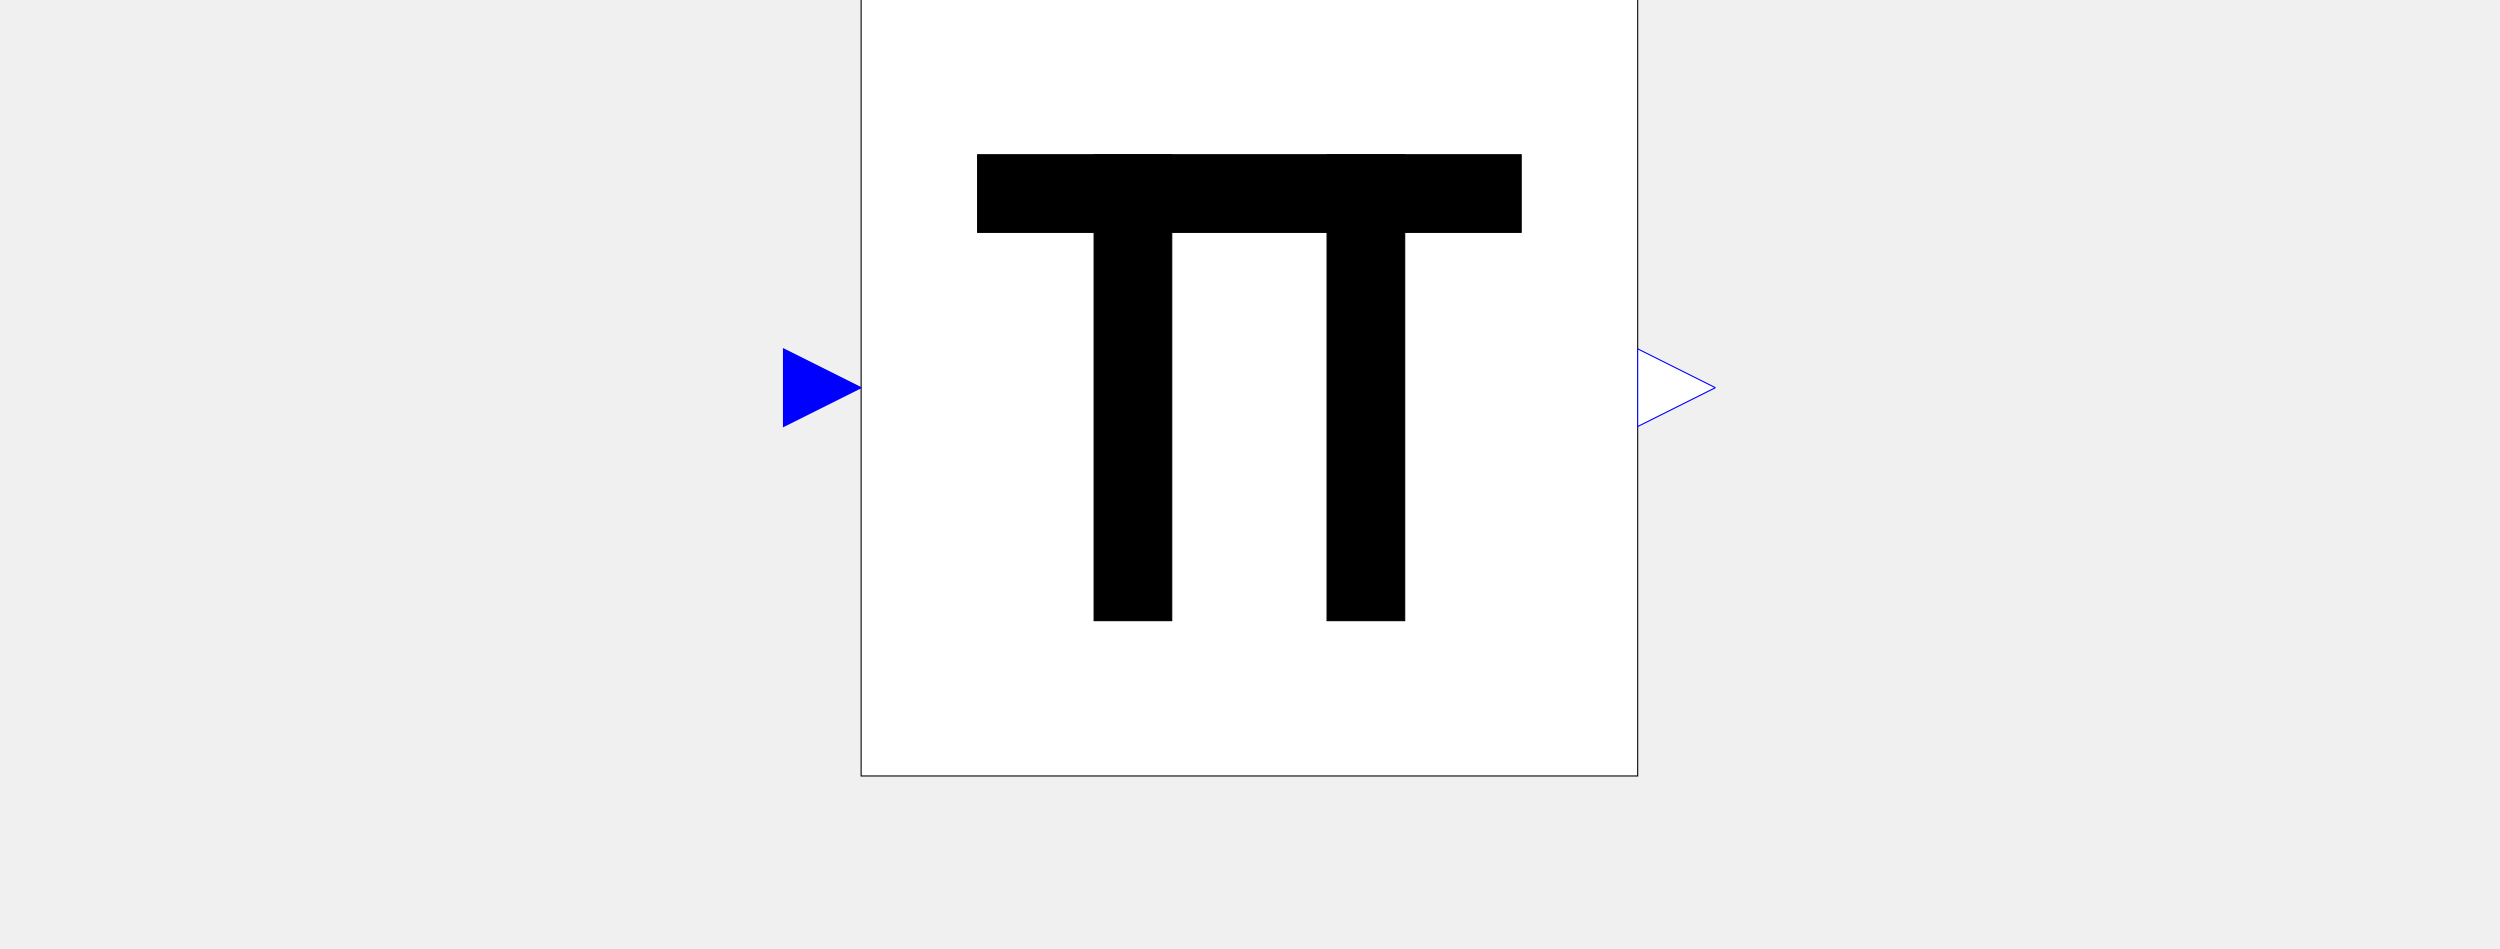
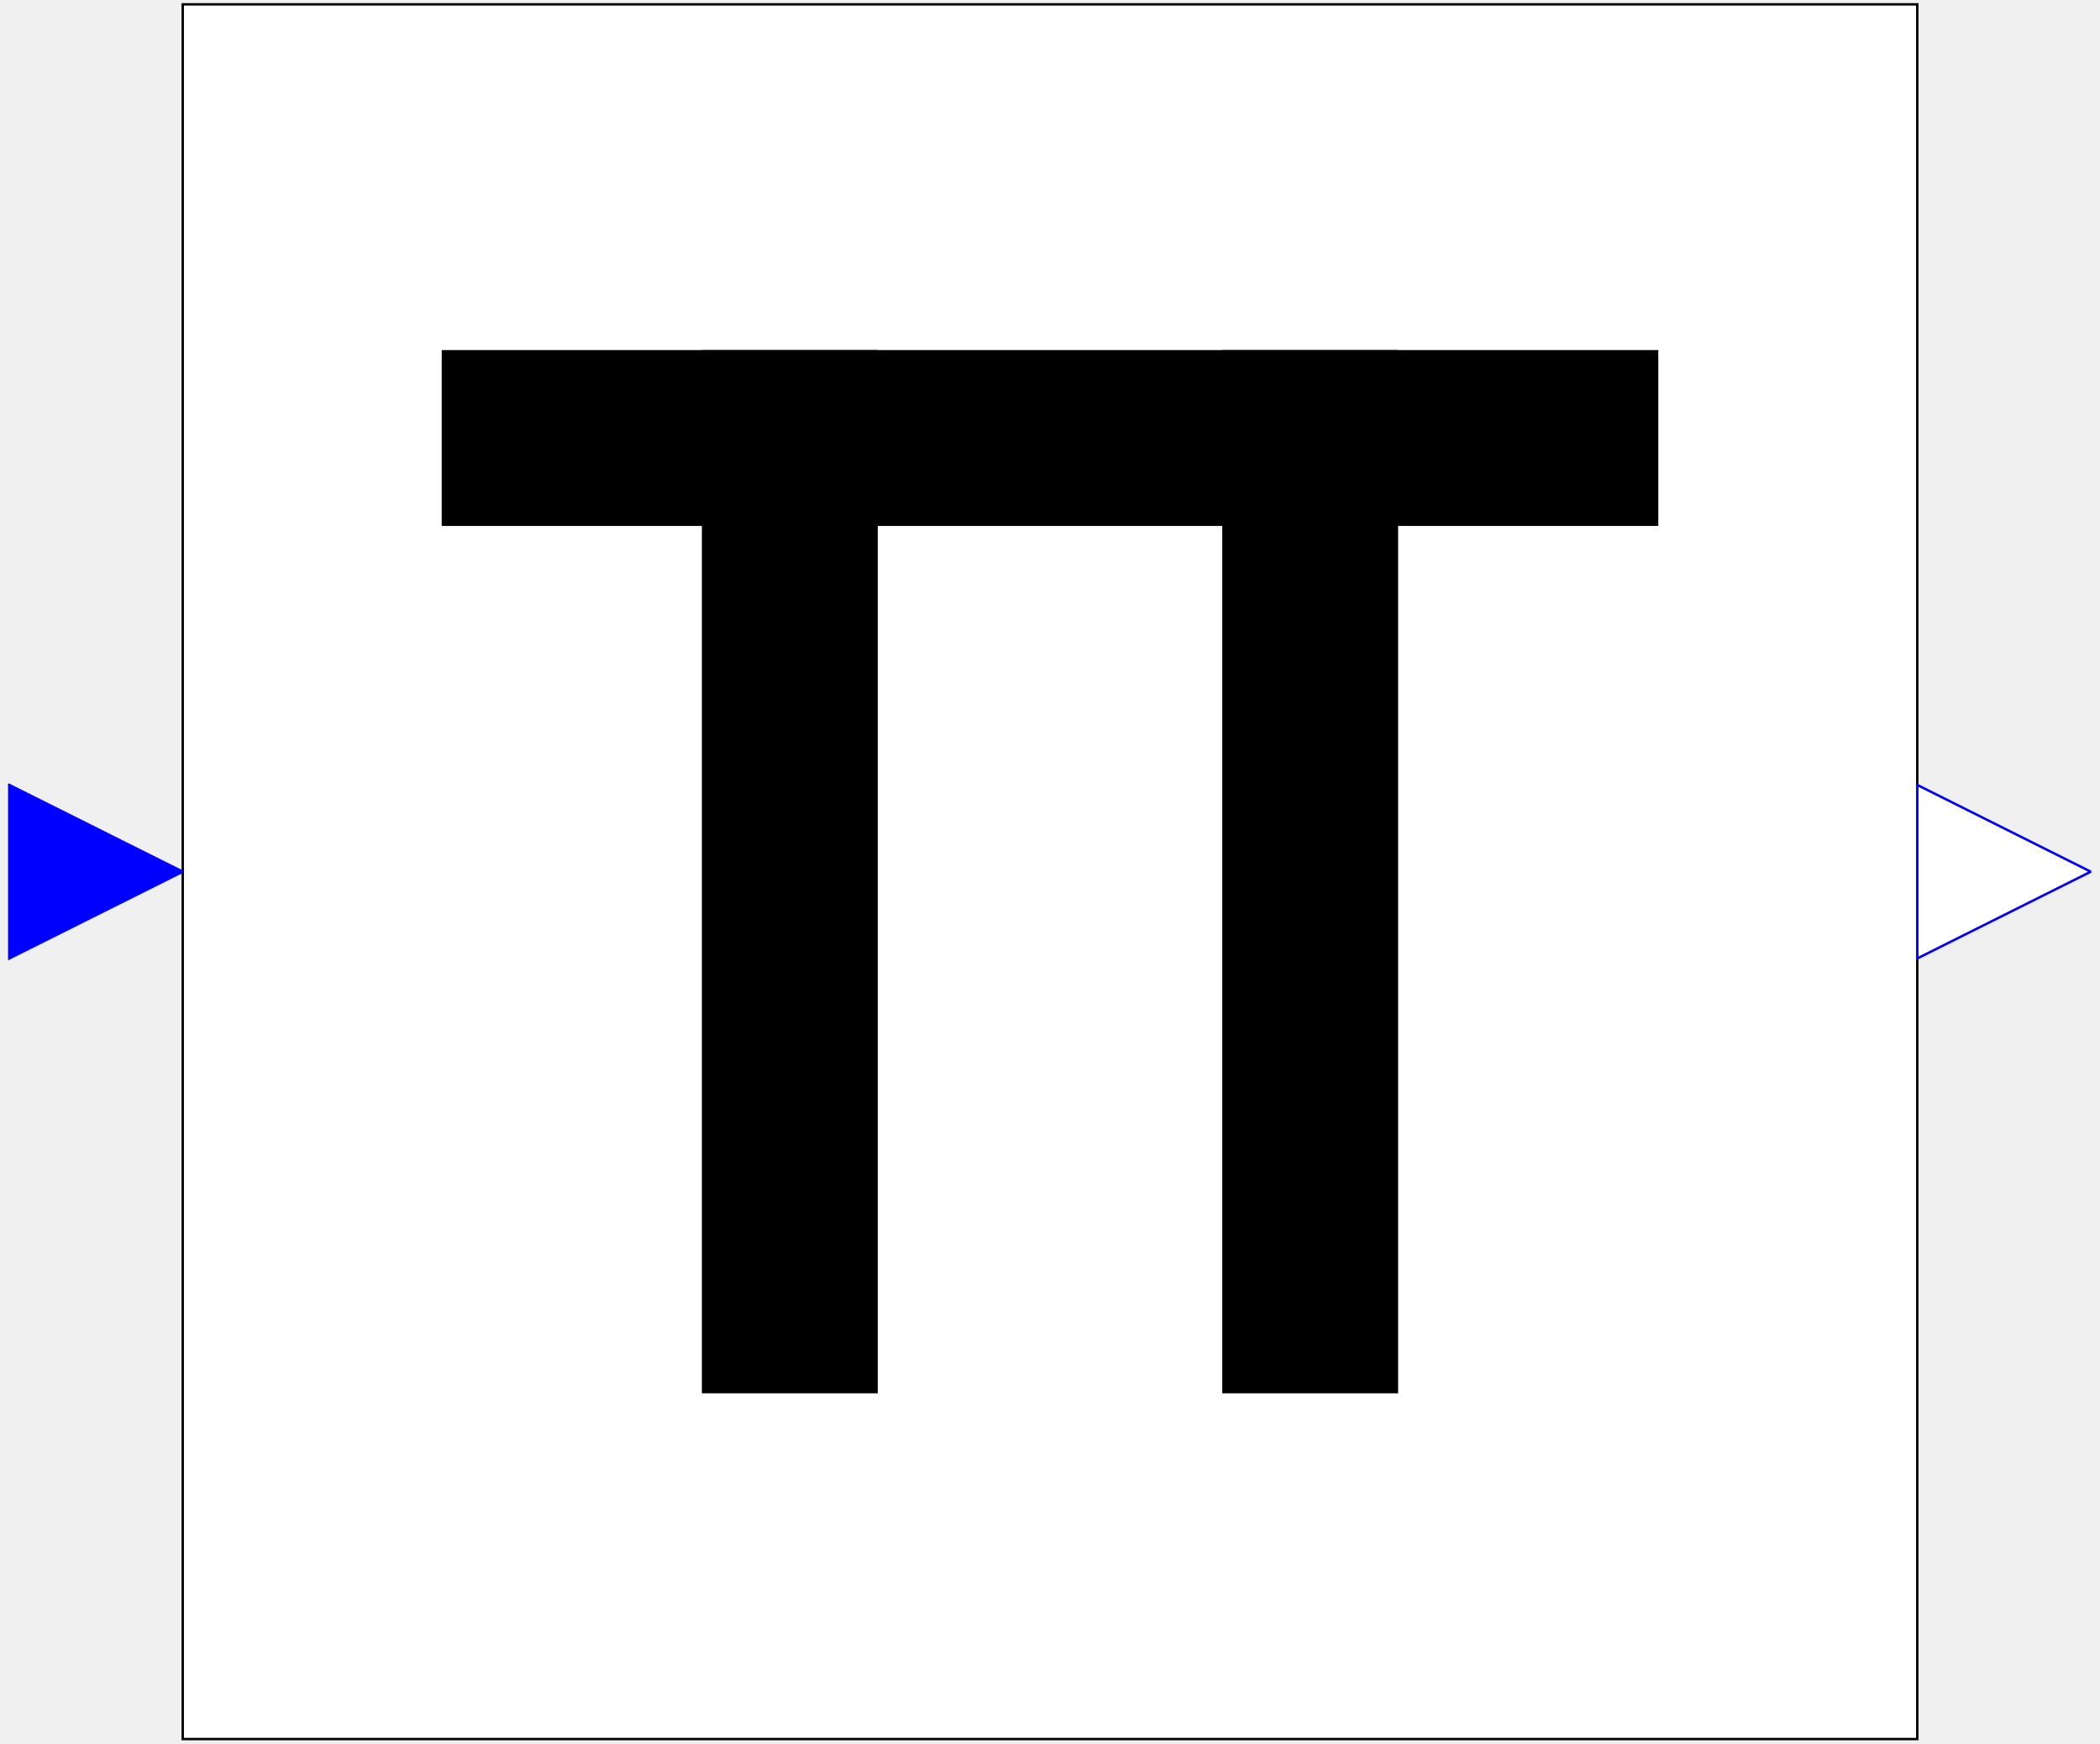
- <svg xmlns="http://www.w3.org/2000/svg" width="612.775mm" height="232.481mm" viewBox="475 2 787 800" version="1.2" baseProfile="tiny">
-   <defs>
- </defs>
-   <g fill="none" stroke="black" stroke-width="1" fill-rule="evenodd" stroke-linecap="square" stroke-linejoin="bevel">
-     <g fill="none" stroke="#000000" stroke-opacity="1" stroke-width="1" stroke-linecap="square" stroke-linejoin="bevel" transform="matrix(1,0,0,1,0,0)" font-family="Ubuntu" font-size="11" font-weight="400" font-style="normal">
- </g>
-     <g fill="none" stroke="#000000" stroke-opacity="1" stroke-width="1" stroke-linecap="square" stroke-linejoin="bevel" transform="matrix(1,0,0,1,0,0)" font-family="Ubuntu" font-size="11" font-weight="400" font-style="normal">
- </g>
-     <g fill="none" stroke="#000000" stroke-opacity="1" stroke-width="1" stroke-linecap="square" stroke-linejoin="bevel" transform="matrix(1,0,0,1,0,0)" font-family="Ubuntu" font-size="11" font-weight="400" font-style="normal">
- </g>
-     <g fill="none" stroke="#000000" stroke-opacity="1" stroke-width="1" stroke-linecap="square" stroke-linejoin="bevel" transform="matrix(3.275,0,0,-3.275,868,329)" font-family="Ubuntu" font-size="11" font-weight="400" font-style="normal">
- </g>
-     <g fill="#ffffff" fill-opacity="1" stroke="#000000" stroke-opacity="1" stroke-width="1" stroke-linecap="square" stroke-linejoin="miter" stroke-miterlimit="2" transform="matrix(3.275,0,0,-3.275,868,329)" font-family="Ubuntu" font-size="11" font-weight="400" font-style="normal">
-       <path vector-effect="non-scaling-stroke" fill-rule="evenodd" d="M-100,-100 L100,-100 L100,100 L-100,100 L-100,-100" />
+ <svg xmlns="http://www.w3.org/2000/svg" width="230.447mm" height="191.296mm" viewBox="475 2 295.968 658.275" version="1.2" id="svg2">
+   <defs id="defs8" />
+   <g id="g10" style="fill:none;fill-rule:evenodd;stroke:#000000;stroke-width:1;stroke-linecap:square;stroke-linejoin:bevel" transform="translate(-245.0161,2.1375)">
+     <g font-size="11" font-weight="400" font-style="normal" id="g12" style="font-style:normal;font-weight:400;font-size:11px;font-family:Ubuntu;fill:none;stroke:#000000;stroke-width:1;stroke-linecap:square;stroke-linejoin:bevel;stroke-opacity:1" />
+     <g font-size="11" font-weight="400" font-style="normal" id="g14" style="font-style:normal;font-weight:400;font-size:11px;font-family:Ubuntu;fill:none;stroke:#000000;stroke-width:1;stroke-linecap:square;stroke-linejoin:bevel;stroke-opacity:1" />
+     <g font-size="11" font-weight="400" font-style="normal" id="g16" style="font-style:normal;font-weight:400;font-size:11px;font-family:Ubuntu;fill:none;stroke:#000000;stroke-width:1;stroke-linecap:square;stroke-linejoin:bevel;stroke-opacity:1" />
+     <g transform="matrix(3.275,0,0,-3.275,868,329)" font-size="11" font-weight="400" font-style="normal" id="g18" style="font-style:normal;font-weight:400;font-size:11px;font-family:Ubuntu;fill:none;stroke:#000000;stroke-width:1;stroke-linecap:square;stroke-linejoin:bevel;stroke-opacity:1" />
+     <g stroke-miterlimit="2" transform="matrix(3.275,0,0,-3.275,868,329)" font-size="11" font-weight="400" font-style="normal" id="g20" style="font-style:normal;font-weight:400;font-size:11px;font-family:Ubuntu;fill:#ffffff;fill-opacity:1;stroke:#000000;stroke-width:1;stroke-linecap:square;stroke-linejoin:miter;stroke-miterlimit:2;stroke-opacity:1">
+       <path vector-effect="non-scaling-stroke" d="m -100,-100 200,0 0,200 -200,0 0,-200" id="path22" style="fill-rule:evenodd" />
    </g>
-     <g fill="none" stroke="#000000" stroke-opacity="1" stroke-width="1" stroke-linecap="square" stroke-linejoin="bevel" transform="matrix(3.275,0,0,-3.275,868,329)" font-family="Ubuntu" font-size="11" font-weight="400" font-style="normal">
- </g>
-     <g fill="none" stroke="#000000" stroke-opacity="1" stroke-width="1" stroke-linecap="square" stroke-linejoin="bevel" transform="matrix(3.275,0,0,-3.275,868,329)" font-family="Ubuntu" font-size="11" font-weight="400" font-style="normal">
- </g>
-     <g fill="#000000" fill-opacity="1" stroke="#000000" stroke-opacity="1" stroke-width="1" stroke-linecap="square" stroke-linejoin="miter" stroke-miterlimit="2" transform="matrix(3.275,0,0,-3.275,868,329)" font-family="Ubuntu" font-size="11" font-weight="400" font-style="normal">
-       <path vector-effect="non-scaling-stroke" fill-rule="evenodd" d="M-40,-60 L-20,-60 L-20,60 L-40,60 L-40,-60" />
+     <g transform="matrix(3.275,0,0,-3.275,868,329)" font-size="11" font-weight="400" font-style="normal" id="g24" style="font-style:normal;font-weight:400;font-size:11px;font-family:Ubuntu;fill:none;stroke:#000000;stroke-width:1;stroke-linecap:square;stroke-linejoin:bevel;stroke-opacity:1" />
+     <g transform="matrix(3.275,0,0,-3.275,868,329)" font-size="11" font-weight="400" font-style="normal" id="g26" style="font-style:normal;font-weight:400;font-size:11px;font-family:Ubuntu;fill:none;stroke:#000000;stroke-width:1;stroke-linecap:square;stroke-linejoin:bevel;stroke-opacity:1" />
+     <g stroke-miterlimit="2" transform="matrix(3.275,0,0,-3.275,868,329)" font-size="11" font-weight="400" font-style="normal" id="g28" style="font-style:normal;font-weight:400;font-size:11px;font-family:Ubuntu;fill:#000000;fill-opacity:1;stroke:#000000;stroke-width:1;stroke-linecap:square;stroke-linejoin:miter;stroke-miterlimit:2;stroke-opacity:1">
+       <path vector-effect="non-scaling-stroke" d="m -40,-60 20,0 0,120 -20,0 0,-120" id="path30" style="fill-rule:evenodd" />
    </g>
-     <g fill="none" stroke="#000000" stroke-opacity="1" stroke-width="1" stroke-linecap="square" stroke-linejoin="bevel" transform="matrix(3.275,0,0,-3.275,868,329)" font-family="Ubuntu" font-size="11" font-weight="400" font-style="normal">
- </g>
-     <g fill="none" stroke="#000000" stroke-opacity="1" stroke-width="1" stroke-linecap="square" stroke-linejoin="bevel" transform="matrix(3.275,0,0,-3.275,868,329)" font-family="Ubuntu" font-size="11" font-weight="400" font-style="normal">
- </g>
-     <g fill="#000000" fill-opacity="1" stroke="#000000" stroke-opacity="1" stroke-width="1" stroke-linecap="square" stroke-linejoin="miter" stroke-miterlimit="2" transform="matrix(3.275,0,0,-3.275,868,329)" font-family="Ubuntu" font-size="11" font-weight="400" font-style="normal">
-       <path vector-effect="non-scaling-stroke" fill-rule="evenodd" d="M-70,40 L70,40 L70,60 L-70,60 L-70,40" />
+     <g transform="matrix(3.275,0,0,-3.275,868,329)" font-size="11" font-weight="400" font-style="normal" id="g32" style="font-style:normal;font-weight:400;font-size:11px;font-family:Ubuntu;fill:none;stroke:#000000;stroke-width:1;stroke-linecap:square;stroke-linejoin:bevel;stroke-opacity:1" />
+     <g transform="matrix(3.275,0,0,-3.275,868,329)" font-size="11" font-weight="400" font-style="normal" id="g34" style="font-style:normal;font-weight:400;font-size:11px;font-family:Ubuntu;fill:none;stroke:#000000;stroke-width:1;stroke-linecap:square;stroke-linejoin:bevel;stroke-opacity:1" />
+     <g stroke-miterlimit="2" transform="matrix(3.275,0,0,-3.275,868,329)" font-size="11" font-weight="400" font-style="normal" id="g36" style="font-style:normal;font-weight:400;font-size:11px;font-family:Ubuntu;fill:#000000;fill-opacity:1;stroke:#000000;stroke-width:1;stroke-linecap:square;stroke-linejoin:miter;stroke-miterlimit:2;stroke-opacity:1">
+       <path vector-effect="non-scaling-stroke" d="m -70,40 140,0 0,20 -140,0 0,-20" id="path38" style="fill-rule:evenodd" />
    </g>
-     <g fill="none" stroke="#000000" stroke-opacity="1" stroke-width="1" stroke-linecap="square" stroke-linejoin="bevel" transform="matrix(3.275,0,0,-3.275,868,329)" font-family="Ubuntu" font-size="11" font-weight="400" font-style="normal">
- </g>
-     <g fill="none" stroke="#000000" stroke-opacity="1" stroke-width="1" stroke-linecap="square" stroke-linejoin="bevel" transform="matrix(3.275,0,0,-3.275,868,329)" font-family="Ubuntu" font-size="11" font-weight="400" font-style="normal">
- </g>
-     <g fill="#000000" fill-opacity="1" stroke="#000000" stroke-opacity="1" stroke-width="1" stroke-linecap="square" stroke-linejoin="miter" stroke-miterlimit="2" transform="matrix(3.275,0,0,-3.275,868,329)" font-family="Ubuntu" font-size="11" font-weight="400" font-style="normal">
-       <path vector-effect="non-scaling-stroke" fill-rule="evenodd" d="M20,-60 L40,-60 L40,60 L20,60 L20,-60" />
+     <g transform="matrix(3.275,0,0,-3.275,868,329)" font-size="11" font-weight="400" font-style="normal" id="g40" style="font-style:normal;font-weight:400;font-size:11px;font-family:Ubuntu;fill:none;stroke:#000000;stroke-width:1;stroke-linecap:square;stroke-linejoin:bevel;stroke-opacity:1" />
+     <g transform="matrix(3.275,0,0,-3.275,868,329)" font-size="11" font-weight="400" font-style="normal" id="g42" style="font-style:normal;font-weight:400;font-size:11px;font-family:Ubuntu;fill:none;stroke:#000000;stroke-width:1;stroke-linecap:square;stroke-linejoin:bevel;stroke-opacity:1" />
+     <g stroke-miterlimit="2" transform="matrix(3.275,0,0,-3.275,868,329)" font-size="11" font-weight="400" font-style="normal" id="g44" style="font-style:normal;font-weight:400;font-size:11px;font-family:Ubuntu;fill:#000000;fill-opacity:1;stroke:#000000;stroke-width:1;stroke-linecap:square;stroke-linejoin:miter;stroke-miterlimit:2;stroke-opacity:1">
+       <path vector-effect="non-scaling-stroke" d="m 20,-60 20,0 0,120 -20,0 0,-120" id="path46" style="fill-rule:evenodd" />
    </g>
-     <g fill="none" stroke="#000000" stroke-opacity="1" stroke-width="1" stroke-linecap="square" stroke-linejoin="bevel" transform="matrix(3.275,0,0,-3.275,868,329)" font-family="Ubuntu" font-size="11" font-weight="400" font-style="normal">
- </g>
-     <g fill="none" stroke="#000000" stroke-opacity="1" stroke-width="1" stroke-linecap="square" stroke-linejoin="bevel" transform="matrix(0.3275,0,0,-0.3275,1228.25,329)" font-family="Ubuntu" font-size="11" font-weight="400" font-style="normal">
- </g>
-     <g fill="none" stroke="#000000" stroke-opacity="1" stroke-width="1" stroke-linecap="square" stroke-linejoin="bevel" transform="matrix(0.3275,0,0,-0.3275,1228.25,329)" font-family="Ubuntu" font-size="11" font-weight="400" font-style="normal">
- </g>
-     <g fill="none" stroke="#000000" stroke-opacity="1" stroke-width="1" stroke-linecap="square" stroke-linejoin="bevel" transform="matrix(0.3275,0,0,-0.3275,1228.25,329)" font-family="Ubuntu" font-size="11" font-weight="400" font-style="normal">
- </g>
-     <g fill="#ffffff" fill-opacity="1" stroke="#0000ff" stroke-opacity="1" stroke-width="1" stroke-linecap="square" stroke-linejoin="miter" stroke-miterlimit="2" transform="matrix(0.3275,0,0,-0.3275,1228.25,329)" font-family="Ubuntu" font-size="11" font-weight="400" font-style="normal">
-       <path vector-effect="non-scaling-stroke" fill-rule="evenodd" d="M-100,100 L100,0 L-100,-100 L-100,100" />
+     <g transform="matrix(3.275,0,0,-3.275,868,329)" font-size="11" font-weight="400" font-style="normal" id="g48" style="font-style:normal;font-weight:400;font-size:11px;font-family:Ubuntu;fill:none;stroke:#000000;stroke-width:1;stroke-linecap:square;stroke-linejoin:bevel;stroke-opacity:1" />
+     <g transform="matrix(0.3275,0,0,-0.3275,1228.25,329)" font-size="11" font-weight="400" font-style="normal" id="g50" style="font-style:normal;font-weight:400;font-size:11px;font-family:Ubuntu;fill:none;stroke:#000000;stroke-width:1;stroke-linecap:square;stroke-linejoin:bevel;stroke-opacity:1" />
+     <g transform="matrix(0.3275,0,0,-0.3275,1228.25,329)" font-size="11" font-weight="400" font-style="normal" id="g52" style="font-style:normal;font-weight:400;font-size:11px;font-family:Ubuntu;fill:none;stroke:#000000;stroke-width:1;stroke-linecap:square;stroke-linejoin:bevel;stroke-opacity:1" />
+     <g transform="matrix(0.3275,0,0,-0.3275,1228.25,329)" font-size="11" font-weight="400" font-style="normal" id="g54" style="font-style:normal;font-weight:400;font-size:11px;font-family:Ubuntu;fill:none;stroke:#000000;stroke-width:1;stroke-linecap:square;stroke-linejoin:bevel;stroke-opacity:1" />
+     <g stroke-miterlimit="2" transform="matrix(0.3275,0,0,-0.3275,1228.25,329)" font-size="11" font-weight="400" font-style="normal" id="g56" style="font-style:normal;font-weight:400;font-size:11px;font-family:Ubuntu;fill:#ffffff;fill-opacity:1;stroke:#0000ff;stroke-width:1;stroke-linecap:square;stroke-linejoin:miter;stroke-miterlimit:2;stroke-opacity:1">
+       <path vector-effect="non-scaling-stroke" d="M -100,100 100,0 l -200,-100 0,200" id="path58" style="fill-rule:evenodd" />
    </g>
-     <g fill="none" stroke="#000000" stroke-opacity="1" stroke-width="1" stroke-linecap="square" stroke-linejoin="bevel" transform="matrix(0.3275,0,0,-0.3275,1228.25,329)" font-family="Ubuntu" font-size="11" font-weight="400" font-style="normal">
- </g>
-     <g fill="none" stroke="#000000" stroke-opacity="1" stroke-width="1" stroke-linecap="square" stroke-linejoin="bevel" transform="matrix(1,0,0,1,1195.5,361.75)" font-family="Ubuntu" font-size="11" font-weight="400" font-style="normal">
- </g>
-     <g fill="#000000" fill-opacity="0" stroke="#000000" stroke-opacity="0" stroke-width="1" stroke-linecap="square" stroke-linejoin="bevel" transform="matrix(1,0,0,1,1195.5,361.75)" font-family="Ubuntu" font-size="11" font-weight="400" font-style="normal">
-       <path vector-effect="non-scaling-stroke" fill-rule="evenodd" d="M-3,-3 L3,-3 L3,3 L-3,3 L-3,-3" />
+     <g transform="matrix(0.3275,0,0,-0.3275,1228.25,329)" font-size="11" font-weight="400" font-style="normal" id="g60" style="font-style:normal;font-weight:400;font-size:11px;font-family:Ubuntu;fill:none;stroke:#000000;stroke-width:1;stroke-linecap:square;stroke-linejoin:bevel;stroke-opacity:1" />
+     <g transform="translate(1195.5,361.75)" font-size="11" font-weight="400" font-style="normal" id="g62" style="font-style:normal;font-weight:400;font-size:11px;font-family:Ubuntu;fill:none;stroke:#000000;stroke-width:1;stroke-linecap:square;stroke-linejoin:bevel;stroke-opacity:1" />
+     <g transform="translate(1195.5,361.75)" font-size="11" font-weight="400" font-style="normal" id="g64" style="font-style:normal;font-weight:400;font-size:11px;font-family:Ubuntu;fill:#000000;fill-opacity:0;stroke:#000000;stroke-width:1;stroke-linecap:square;stroke-linejoin:bevel;stroke-opacity:0">
+       <path vector-effect="non-scaling-stroke" d="m -3,-3 6,0 0,6 -6,0 0,-6" id="path66" style="fill-rule:evenodd" />
    </g>
-     <g fill="none" stroke="#000000" stroke-opacity="1" stroke-width="1" stroke-linecap="square" stroke-linejoin="bevel" transform="matrix(1,0,0,1,1195.5,361.75)" font-family="Ubuntu" font-size="11" font-weight="400" font-style="normal">
- </g>
-     <g fill="none" stroke="#000000" stroke-opacity="1" stroke-width="1" stroke-linecap="square" stroke-linejoin="bevel" transform="matrix(1,0,0,1,1195.5,296.25)" font-family="Ubuntu" font-size="11" font-weight="400" font-style="normal">
- </g>
-     <g fill="#000000" fill-opacity="0" stroke="#000000" stroke-opacity="0" stroke-width="1" stroke-linecap="square" stroke-linejoin="bevel" transform="matrix(1,0,0,1,1195.5,296.25)" font-family="Ubuntu" font-size="11" font-weight="400" font-style="normal">
-       <path vector-effect="non-scaling-stroke" fill-rule="evenodd" d="M-3,-3 L3,-3 L3,3 L-3,3 L-3,-3" />
+     <g transform="translate(1195.5,361.75)" font-size="11" font-weight="400" font-style="normal" id="g68" style="font-style:normal;font-weight:400;font-size:11px;font-family:Ubuntu;fill:none;stroke:#000000;stroke-width:1;stroke-linecap:square;stroke-linejoin:bevel;stroke-opacity:1" />
+     <g transform="translate(1195.5,296.25)" font-size="11" font-weight="400" font-style="normal" id="g70" style="font-style:normal;font-weight:400;font-size:11px;font-family:Ubuntu;fill:none;stroke:#000000;stroke-width:1;stroke-linecap:square;stroke-linejoin:bevel;stroke-opacity:1" />
+     <g transform="translate(1195.5,296.25)" font-size="11" font-weight="400" font-style="normal" id="g72" style="font-style:normal;font-weight:400;font-size:11px;font-family:Ubuntu;fill:#000000;fill-opacity:0;stroke:#000000;stroke-width:1;stroke-linecap:square;stroke-linejoin:bevel;stroke-opacity:0">
+       <path vector-effect="non-scaling-stroke" d="m -3,-3 6,0 0,6 -6,0 0,-6" id="path74" style="fill-rule:evenodd" />
    </g>
-     <g fill="none" stroke="#000000" stroke-opacity="1" stroke-width="1" stroke-linecap="square" stroke-linejoin="bevel" transform="matrix(1,0,0,1,1195.5,296.25)" font-family="Ubuntu" font-size="11" font-weight="400" font-style="normal">
- </g>
-     <g fill="none" stroke="#000000" stroke-opacity="1" stroke-width="1" stroke-linecap="square" stroke-linejoin="bevel" transform="matrix(1,0,0,1,1261,296.25)" font-family="Ubuntu" font-size="11" font-weight="400" font-style="normal">
- </g>
-     <g fill="#000000" fill-opacity="0" stroke="#000000" stroke-opacity="0" stroke-width="1" stroke-linecap="square" stroke-linejoin="bevel" transform="matrix(1,0,0,1,1261,296.25)" font-family="Ubuntu" font-size="11" font-weight="400" font-style="normal">
-       <path vector-effect="non-scaling-stroke" fill-rule="evenodd" d="M-3,-3 L3,-3 L3,3 L-3,3 L-3,-3" />
+     <g transform="translate(1195.5,296.25)" font-size="11" font-weight="400" font-style="normal" id="g76" style="font-style:normal;font-weight:400;font-size:11px;font-family:Ubuntu;fill:none;stroke:#000000;stroke-width:1;stroke-linecap:square;stroke-linejoin:bevel;stroke-opacity:1" />
+     <g transform="translate(1261,296.25)" font-size="11" font-weight="400" font-style="normal" id="g78" style="font-style:normal;font-weight:400;font-size:11px;font-family:Ubuntu;fill:none;stroke:#000000;stroke-width:1;stroke-linecap:square;stroke-linejoin:bevel;stroke-opacity:1" />
+     <g transform="translate(1261,296.25)" font-size="11" font-weight="400" font-style="normal" id="g80" style="font-style:normal;font-weight:400;font-size:11px;font-family:Ubuntu;fill:#000000;fill-opacity:0;stroke:#000000;stroke-width:1;stroke-linecap:square;stroke-linejoin:bevel;stroke-opacity:0">
+       <path vector-effect="non-scaling-stroke" d="m -3,-3 6,0 0,6 -6,0 0,-6" id="path82" style="fill-rule:evenodd" />
    </g>
-     <g fill="none" stroke="#000000" stroke-opacity="1" stroke-width="1" stroke-linecap="square" stroke-linejoin="bevel" transform="matrix(1,0,0,1,1261,296.25)" font-family="Ubuntu" font-size="11" font-weight="400" font-style="normal">
- </g>
-     <g fill="none" stroke="#000000" stroke-opacity="1" stroke-width="1" stroke-linecap="square" stroke-linejoin="bevel" transform="matrix(1,0,0,1,1261,361.75)" font-family="Ubuntu" font-size="11" font-weight="400" font-style="normal">
- </g>
-     <g fill="#000000" fill-opacity="0" stroke="#000000" stroke-opacity="0" stroke-width="1" stroke-linecap="square" stroke-linejoin="bevel" transform="matrix(1,0,0,1,1261,361.75)" font-family="Ubuntu" font-size="11" font-weight="400" font-style="normal">
-       <path vector-effect="non-scaling-stroke" fill-rule="evenodd" d="M-3,-3 L3,-3 L3,3 L-3,3 L-3,-3" />
+     <g transform="translate(1261,296.25)" font-size="11" font-weight="400" font-style="normal" id="g84" style="font-style:normal;font-weight:400;font-size:11px;font-family:Ubuntu;fill:none;stroke:#000000;stroke-width:1;stroke-linecap:square;stroke-linejoin:bevel;stroke-opacity:1" />
+     <g transform="translate(1261,361.75)" font-size="11" font-weight="400" font-style="normal" id="g86" style="font-style:normal;font-weight:400;font-size:11px;font-family:Ubuntu;fill:none;stroke:#000000;stroke-width:1;stroke-linecap:square;stroke-linejoin:bevel;stroke-opacity:1" />
+     <g transform="translate(1261,361.75)" font-size="11" font-weight="400" font-style="normal" id="g88" style="font-style:normal;font-weight:400;font-size:11px;font-family:Ubuntu;fill:#000000;fill-opacity:0;stroke:#000000;stroke-width:1;stroke-linecap:square;stroke-linejoin:bevel;stroke-opacity:0">
+       <path vector-effect="non-scaling-stroke" d="m -3,-3 6,0 0,6 -6,0 0,-6" id="path90" style="fill-rule:evenodd" />
    </g>
-     <g fill="none" stroke="#000000" stroke-opacity="1" stroke-width="1" stroke-linecap="square" stroke-linejoin="bevel" transform="matrix(1,0,0,1,1261,361.75)" font-family="Ubuntu" font-size="11" font-weight="400" font-style="normal">
- </g>
-     <g fill="none" stroke="#000000" stroke-opacity="1" stroke-width="1" stroke-linecap="square" stroke-linejoin="bevel" transform="matrix(0.3275,0,0,-0.3275,507.75,329)" font-family="Ubuntu" font-size="11" font-weight="400" font-style="normal">
- </g>
-     <g fill="none" stroke="#000000" stroke-opacity="1" stroke-width="1" stroke-linecap="square" stroke-linejoin="bevel" transform="matrix(0.3275,0,0,-0.3275,507.75,329)" font-family="Ubuntu" font-size="11" font-weight="400" font-style="normal">
- </g>
-     <g fill="none" stroke="#000000" stroke-opacity="1" stroke-width="1" stroke-linecap="square" stroke-linejoin="bevel" transform="matrix(0.3275,0,0,-0.3275,507.75,329)" font-family="Ubuntu" font-size="11" font-weight="400" font-style="normal">
- </g>
-     <g fill="#0000ff" fill-opacity="1" stroke="#0000ff" stroke-opacity="1" stroke-width="1" stroke-linecap="square" stroke-linejoin="miter" stroke-miterlimit="2" transform="matrix(0.3275,0,0,-0.3275,507.75,329)" font-family="Ubuntu" font-size="11" font-weight="400" font-style="normal">
-       <path vector-effect="non-scaling-stroke" fill-rule="evenodd" d="M-100,100 L100,0 L-100,-100 L-100,100" />
+     <g transform="translate(1261,361.75)" font-size="11" font-weight="400" font-style="normal" id="g92" style="font-style:normal;font-weight:400;font-size:11px;font-family:Ubuntu;fill:none;stroke:#000000;stroke-width:1;stroke-linecap:square;stroke-linejoin:bevel;stroke-opacity:1" />
+     <g transform="matrix(0.3275,0,0,-0.3275,507.75,329)" font-size="11" font-weight="400" font-style="normal" id="g94" style="font-style:normal;font-weight:400;font-size:11px;font-family:Ubuntu;fill:none;stroke:#000000;stroke-width:1;stroke-linecap:square;stroke-linejoin:bevel;stroke-opacity:1" />
+     <g transform="matrix(0.3275,0,0,-0.3275,507.75,329)" font-size="11" font-weight="400" font-style="normal" id="g96" style="font-style:normal;font-weight:400;font-size:11px;font-family:Ubuntu;fill:none;stroke:#000000;stroke-width:1;stroke-linecap:square;stroke-linejoin:bevel;stroke-opacity:1" />
+     <g transform="matrix(0.3275,0,0,-0.3275,507.75,329)" font-size="11" font-weight="400" font-style="normal" id="g98" style="font-style:normal;font-weight:400;font-size:11px;font-family:Ubuntu;fill:none;stroke:#000000;stroke-width:1;stroke-linecap:square;stroke-linejoin:bevel;stroke-opacity:1" />
+     <g stroke-miterlimit="2" transform="matrix(0.3275,0,0,-0.3275,507.75,329)" font-size="11" font-weight="400" font-style="normal" id="g100" style="font-style:normal;font-weight:400;font-size:11px;font-family:Ubuntu;fill:#0000ff;fill-opacity:1;stroke:#0000ff;stroke-width:1;stroke-linecap:square;stroke-linejoin:miter;stroke-miterlimit:2;stroke-opacity:1">
+       <path vector-effect="non-scaling-stroke" d="M -100,100 100,0 l -200,-100 0,200" id="path102" style="fill-rule:evenodd" />
    </g>
-     <g fill="none" stroke="#000000" stroke-opacity="1" stroke-width="1" stroke-linecap="square" stroke-linejoin="bevel" transform="matrix(0.3275,0,0,-0.3275,507.75,329)" font-family="Ubuntu" font-size="11" font-weight="400" font-style="normal">
- </g>
-     <g fill="none" stroke="#000000" stroke-opacity="1" stroke-width="1" stroke-linecap="square" stroke-linejoin="bevel" transform="matrix(1,0,0,1,475,361.75)" font-family="Ubuntu" font-size="11" font-weight="400" font-style="normal">
- </g>
-     <g fill="#000000" fill-opacity="0" stroke="#000000" stroke-opacity="0" stroke-width="1" stroke-linecap="square" stroke-linejoin="bevel" transform="matrix(1,0,0,1,475,361.75)" font-family="Ubuntu" font-size="11" font-weight="400" font-style="normal">
-       <path vector-effect="non-scaling-stroke" fill-rule="evenodd" d="M-3,-3 L3,-3 L3,3 L-3,3 L-3,-3" />
+     <g transform="matrix(0.3275,0,0,-0.3275,507.75,329)" font-size="11" font-weight="400" font-style="normal" id="g104" style="font-style:normal;font-weight:400;font-size:11px;font-family:Ubuntu;fill:none;stroke:#000000;stroke-width:1;stroke-linecap:square;stroke-linejoin:bevel;stroke-opacity:1" />
+     <g transform="translate(475,361.75)" font-size="11" font-weight="400" font-style="normal" id="g106" style="font-style:normal;font-weight:400;font-size:11px;font-family:Ubuntu;fill:none;stroke:#000000;stroke-width:1;stroke-linecap:square;stroke-linejoin:bevel;stroke-opacity:1" />
+     <g transform="translate(475,361.75)" font-size="11" font-weight="400" font-style="normal" id="g108" style="font-style:normal;font-weight:400;font-size:11px;font-family:Ubuntu;fill:#000000;fill-opacity:0;stroke:#000000;stroke-width:1;stroke-linecap:square;stroke-linejoin:bevel;stroke-opacity:0">
+       <path vector-effect="non-scaling-stroke" d="m -3,-3 6,0 0,6 -6,0 0,-6" id="path110" style="fill-rule:evenodd" />
    </g>
-     <g fill="none" stroke="#000000" stroke-opacity="1" stroke-width="1" stroke-linecap="square" stroke-linejoin="bevel" transform="matrix(1,0,0,1,475,361.75)" font-family="Ubuntu" font-size="11" font-weight="400" font-style="normal">
- </g>
-     <g fill="none" stroke="#000000" stroke-opacity="1" stroke-width="1" stroke-linecap="square" stroke-linejoin="bevel" transform="matrix(1,0,0,1,475,296.25)" font-family="Ubuntu" font-size="11" font-weight="400" font-style="normal">
- </g>
-     <g fill="#000000" fill-opacity="0" stroke="#000000" stroke-opacity="0" stroke-width="1" stroke-linecap="square" stroke-linejoin="bevel" transform="matrix(1,0,0,1,475,296.25)" font-family="Ubuntu" font-size="11" font-weight="400" font-style="normal">
-       <path vector-effect="non-scaling-stroke" fill-rule="evenodd" d="M-3,-3 L3,-3 L3,3 L-3,3 L-3,-3" />
+     <g transform="translate(475,361.75)" font-size="11" font-weight="400" font-style="normal" id="g112" style="font-style:normal;font-weight:400;font-size:11px;font-family:Ubuntu;fill:none;stroke:#000000;stroke-width:1;stroke-linecap:square;stroke-linejoin:bevel;stroke-opacity:1" />
+     <g transform="translate(475,296.25)" font-size="11" font-weight="400" font-style="normal" id="g114" style="font-style:normal;font-weight:400;font-size:11px;font-family:Ubuntu;fill:none;stroke:#000000;stroke-width:1;stroke-linecap:square;stroke-linejoin:bevel;stroke-opacity:1" />
+     <g transform="translate(475,296.25)" font-size="11" font-weight="400" font-style="normal" id="g116" style="font-style:normal;font-weight:400;font-size:11px;font-family:Ubuntu;fill:#000000;fill-opacity:0;stroke:#000000;stroke-width:1;stroke-linecap:square;stroke-linejoin:bevel;stroke-opacity:0">
+       <path vector-effect="non-scaling-stroke" d="m -3,-3 6,0 0,6 -6,0 0,-6" id="path118" style="fill-rule:evenodd" />
    </g>
-     <g fill="none" stroke="#000000" stroke-opacity="1" stroke-width="1" stroke-linecap="square" stroke-linejoin="bevel" transform="matrix(1,0,0,1,475,296.25)" font-family="Ubuntu" font-size="11" font-weight="400" font-style="normal">
- </g>
-     <g fill="none" stroke="#000000" stroke-opacity="1" stroke-width="1" stroke-linecap="square" stroke-linejoin="bevel" transform="matrix(1,0,0,1,540.5,296.25)" font-family="Ubuntu" font-size="11" font-weight="400" font-style="normal">
- </g>
-     <g fill="#000000" fill-opacity="0" stroke="#000000" stroke-opacity="0" stroke-width="1" stroke-linecap="square" stroke-linejoin="bevel" transform="matrix(1,0,0,1,540.5,296.25)" font-family="Ubuntu" font-size="11" font-weight="400" font-style="normal">
-       <path vector-effect="non-scaling-stroke" fill-rule="evenodd" d="M-3,-3 L3,-3 L3,3 L-3,3 L-3,-3" />
+     <g transform="translate(475,296.25)" font-size="11" font-weight="400" font-style="normal" id="g120" style="font-style:normal;font-weight:400;font-size:11px;font-family:Ubuntu;fill:none;stroke:#000000;stroke-width:1;stroke-linecap:square;stroke-linejoin:bevel;stroke-opacity:1" />
+     <g transform="translate(540.5,296.25)" font-size="11" font-weight="400" font-style="normal" id="g122" style="font-style:normal;font-weight:400;font-size:11px;font-family:Ubuntu;fill:none;stroke:#000000;stroke-width:1;stroke-linecap:square;stroke-linejoin:bevel;stroke-opacity:1" />
+     <g transform="translate(540.5,296.25)" font-size="11" font-weight="400" font-style="normal" id="g124" style="font-style:normal;font-weight:400;font-size:11px;font-family:Ubuntu;fill:#000000;fill-opacity:0;stroke:#000000;stroke-width:1;stroke-linecap:square;stroke-linejoin:bevel;stroke-opacity:0">
+       <path vector-effect="non-scaling-stroke" d="m -3,-3 6,0 0,6 -6,0 0,-6" id="path126" style="fill-rule:evenodd" />
    </g>
-     <g fill="none" stroke="#000000" stroke-opacity="1" stroke-width="1" stroke-linecap="square" stroke-linejoin="bevel" transform="matrix(1,0,0,1,540.5,296.25)" font-family="Ubuntu" font-size="11" font-weight="400" font-style="normal">
- </g>
-     <g fill="none" stroke="#000000" stroke-opacity="1" stroke-width="1" stroke-linecap="square" stroke-linejoin="bevel" transform="matrix(1,0,0,1,540.5,361.75)" font-family="Ubuntu" font-size="11" font-weight="400" font-style="normal">
- </g>
-     <g fill="#000000" fill-opacity="0" stroke="#000000" stroke-opacity="0" stroke-width="1" stroke-linecap="square" stroke-linejoin="bevel" transform="matrix(1,0,0,1,540.5,361.75)" font-family="Ubuntu" font-size="11" font-weight="400" font-style="normal">
-       <path vector-effect="non-scaling-stroke" fill-rule="evenodd" d="M-3,-3 L3,-3 L3,3 L-3,3 L-3,-3" />
+     <g transform="translate(540.5,296.25)" font-size="11" font-weight="400" font-style="normal" id="g128" style="font-style:normal;font-weight:400;font-size:11px;font-family:Ubuntu;fill:none;stroke:#000000;stroke-width:1;stroke-linecap:square;stroke-linejoin:bevel;stroke-opacity:1" />
+     <g transform="translate(540.5,361.75)" font-size="11" font-weight="400" font-style="normal" id="g130" style="font-style:normal;font-weight:400;font-size:11px;font-family:Ubuntu;fill:none;stroke:#000000;stroke-width:1;stroke-linecap:square;stroke-linejoin:bevel;stroke-opacity:1" />
+     <g transform="translate(540.5,361.75)" font-size="11" font-weight="400" font-style="normal" id="g132" style="font-style:normal;font-weight:400;font-size:11px;font-family:Ubuntu;fill:#000000;fill-opacity:0;stroke:#000000;stroke-width:1;stroke-linecap:square;stroke-linejoin:bevel;stroke-opacity:0">
+       <path vector-effect="non-scaling-stroke" d="m -3,-3 6,0 0,6 -6,0 0,-6" id="path134" style="fill-rule:evenodd" />
    </g>
-     <g fill="none" stroke="#000000" stroke-opacity="1" stroke-width="1" stroke-linecap="square" stroke-linejoin="bevel" transform="matrix(1,0,0,1,540.5,361.75)" font-family="Ubuntu" font-size="11" font-weight="400" font-style="normal">
- </g>
-     <g fill="none" stroke="#000000" stroke-opacity="1" stroke-width="1" stroke-linecap="square" stroke-linejoin="bevel" transform="matrix(3.275,0,0,-3.275,868,329)" font-family="Ubuntu" font-size="11" font-weight="400" font-style="normal">
- </g>
-     <g fill="none" stroke="#000000" stroke-opacity="0" stroke-dasharray="1,2" stroke-dashoffset="0" stroke-width="1" stroke-linecap="square" stroke-linejoin="bevel" transform="matrix(3.275,0,0,-3.275,868,329)" font-family="Ubuntu" font-size="11" font-weight="400" font-style="normal">
- </g>
-     <g fill="none" stroke="#000000" stroke-opacity="1" stroke-width="1" stroke-linecap="square" stroke-linejoin="bevel" transform="matrix(3.275,0,0,-3.275,868,329)" font-family="Ubuntu" font-size="11" font-weight="400" font-style="normal">
- </g>
-     <g fill="none" stroke="#000000" stroke-opacity="1" stroke-width="1" stroke-linecap="square" stroke-linejoin="bevel" transform="matrix(3.275,0,0,-3.275,868,329)" font-family="Ubuntu" font-size="11" font-weight="400" font-style="normal">
- </g>
-     <g fill="none" stroke="#000000" stroke-opacity="0" stroke-dasharray="1,2" stroke-dashoffset="0" stroke-width="1" stroke-linecap="square" stroke-linejoin="bevel" transform="matrix(3.275,0,0,-3.275,868,329)" font-family="Ubuntu" font-size="11" font-weight="400" font-style="normal">
- </g>
-     <g fill="none" stroke="#000000" stroke-opacity="1" stroke-width="1" stroke-linecap="square" stroke-linejoin="bevel" transform="matrix(3.275,0,0,-3.275,868,329)" font-family="Ubuntu" font-size="11" font-weight="400" font-style="normal">
- </g>
-     <g fill="none" stroke="#000000" stroke-opacity="1" stroke-width="1" stroke-linecap="square" stroke-linejoin="bevel" transform="matrix(1,0,0,1,0,0)" font-family="Ubuntu" font-size="11" font-weight="400" font-style="normal">
- </g>
+     <g transform="translate(540.5,361.75)" font-size="11" font-weight="400" font-style="normal" id="g136" style="font-style:normal;font-weight:400;font-size:11px;font-family:Ubuntu;fill:none;stroke:#000000;stroke-width:1;stroke-linecap:square;stroke-linejoin:bevel;stroke-opacity:1" />
+     <g transform="matrix(3.275,0,0,-3.275,868,329)" font-size="11" font-weight="400" font-style="normal" id="g138" style="font-style:normal;font-weight:400;font-size:11px;font-family:Ubuntu;fill:none;stroke:#000000;stroke-width:1;stroke-linecap:square;stroke-linejoin:bevel;stroke-opacity:1" />
+     <g transform="matrix(3.275,0,0,-3.275,868,329)" font-size="11" font-weight="400" font-style="normal" id="g140" style="font-style:normal;font-weight:400;font-size:11px;font-family:Ubuntu;fill:none;stroke:#000000;stroke-width:1;stroke-linecap:square;stroke-linejoin:bevel;stroke-dasharray:1, 2;stroke-dashoffset:0;stroke-opacity:0" />
+     <g transform="matrix(3.275,0,0,-3.275,868,329)" font-size="11" font-weight="400" font-style="normal" id="g142" style="font-style:normal;font-weight:400;font-size:11px;font-family:Ubuntu;fill:none;stroke:#000000;stroke-width:1;stroke-linecap:square;stroke-linejoin:bevel;stroke-opacity:1" />
+     <g transform="matrix(3.275,0,0,-3.275,868,329)" font-size="11" font-weight="400" font-style="normal" id="g144" style="font-style:normal;font-weight:400;font-size:11px;font-family:Ubuntu;fill:none;stroke:#000000;stroke-width:1;stroke-linecap:square;stroke-linejoin:bevel;stroke-opacity:1" />
+     <g transform="matrix(3.275,0,0,-3.275,868,329)" font-size="11" font-weight="400" font-style="normal" id="g146" style="font-style:normal;font-weight:400;font-size:11px;font-family:Ubuntu;fill:none;stroke:#000000;stroke-width:1;stroke-linecap:square;stroke-linejoin:bevel;stroke-dasharray:1, 2;stroke-dashoffset:0;stroke-opacity:0" />
+     <g transform="matrix(3.275,0,0,-3.275,868,329)" font-size="11" font-weight="400" font-style="normal" id="g148" style="font-style:normal;font-weight:400;font-size:11px;font-family:Ubuntu;fill:none;stroke:#000000;stroke-width:1;stroke-linecap:square;stroke-linejoin:bevel;stroke-opacity:1" />
+     <g font-size="11" font-weight="400" font-style="normal" id="g150" style="font-style:normal;font-weight:400;font-size:11px;font-family:Ubuntu;fill:none;stroke:#000000;stroke-width:1;stroke-linecap:square;stroke-linejoin:bevel;stroke-opacity:1" />
  </g>
</svg>
